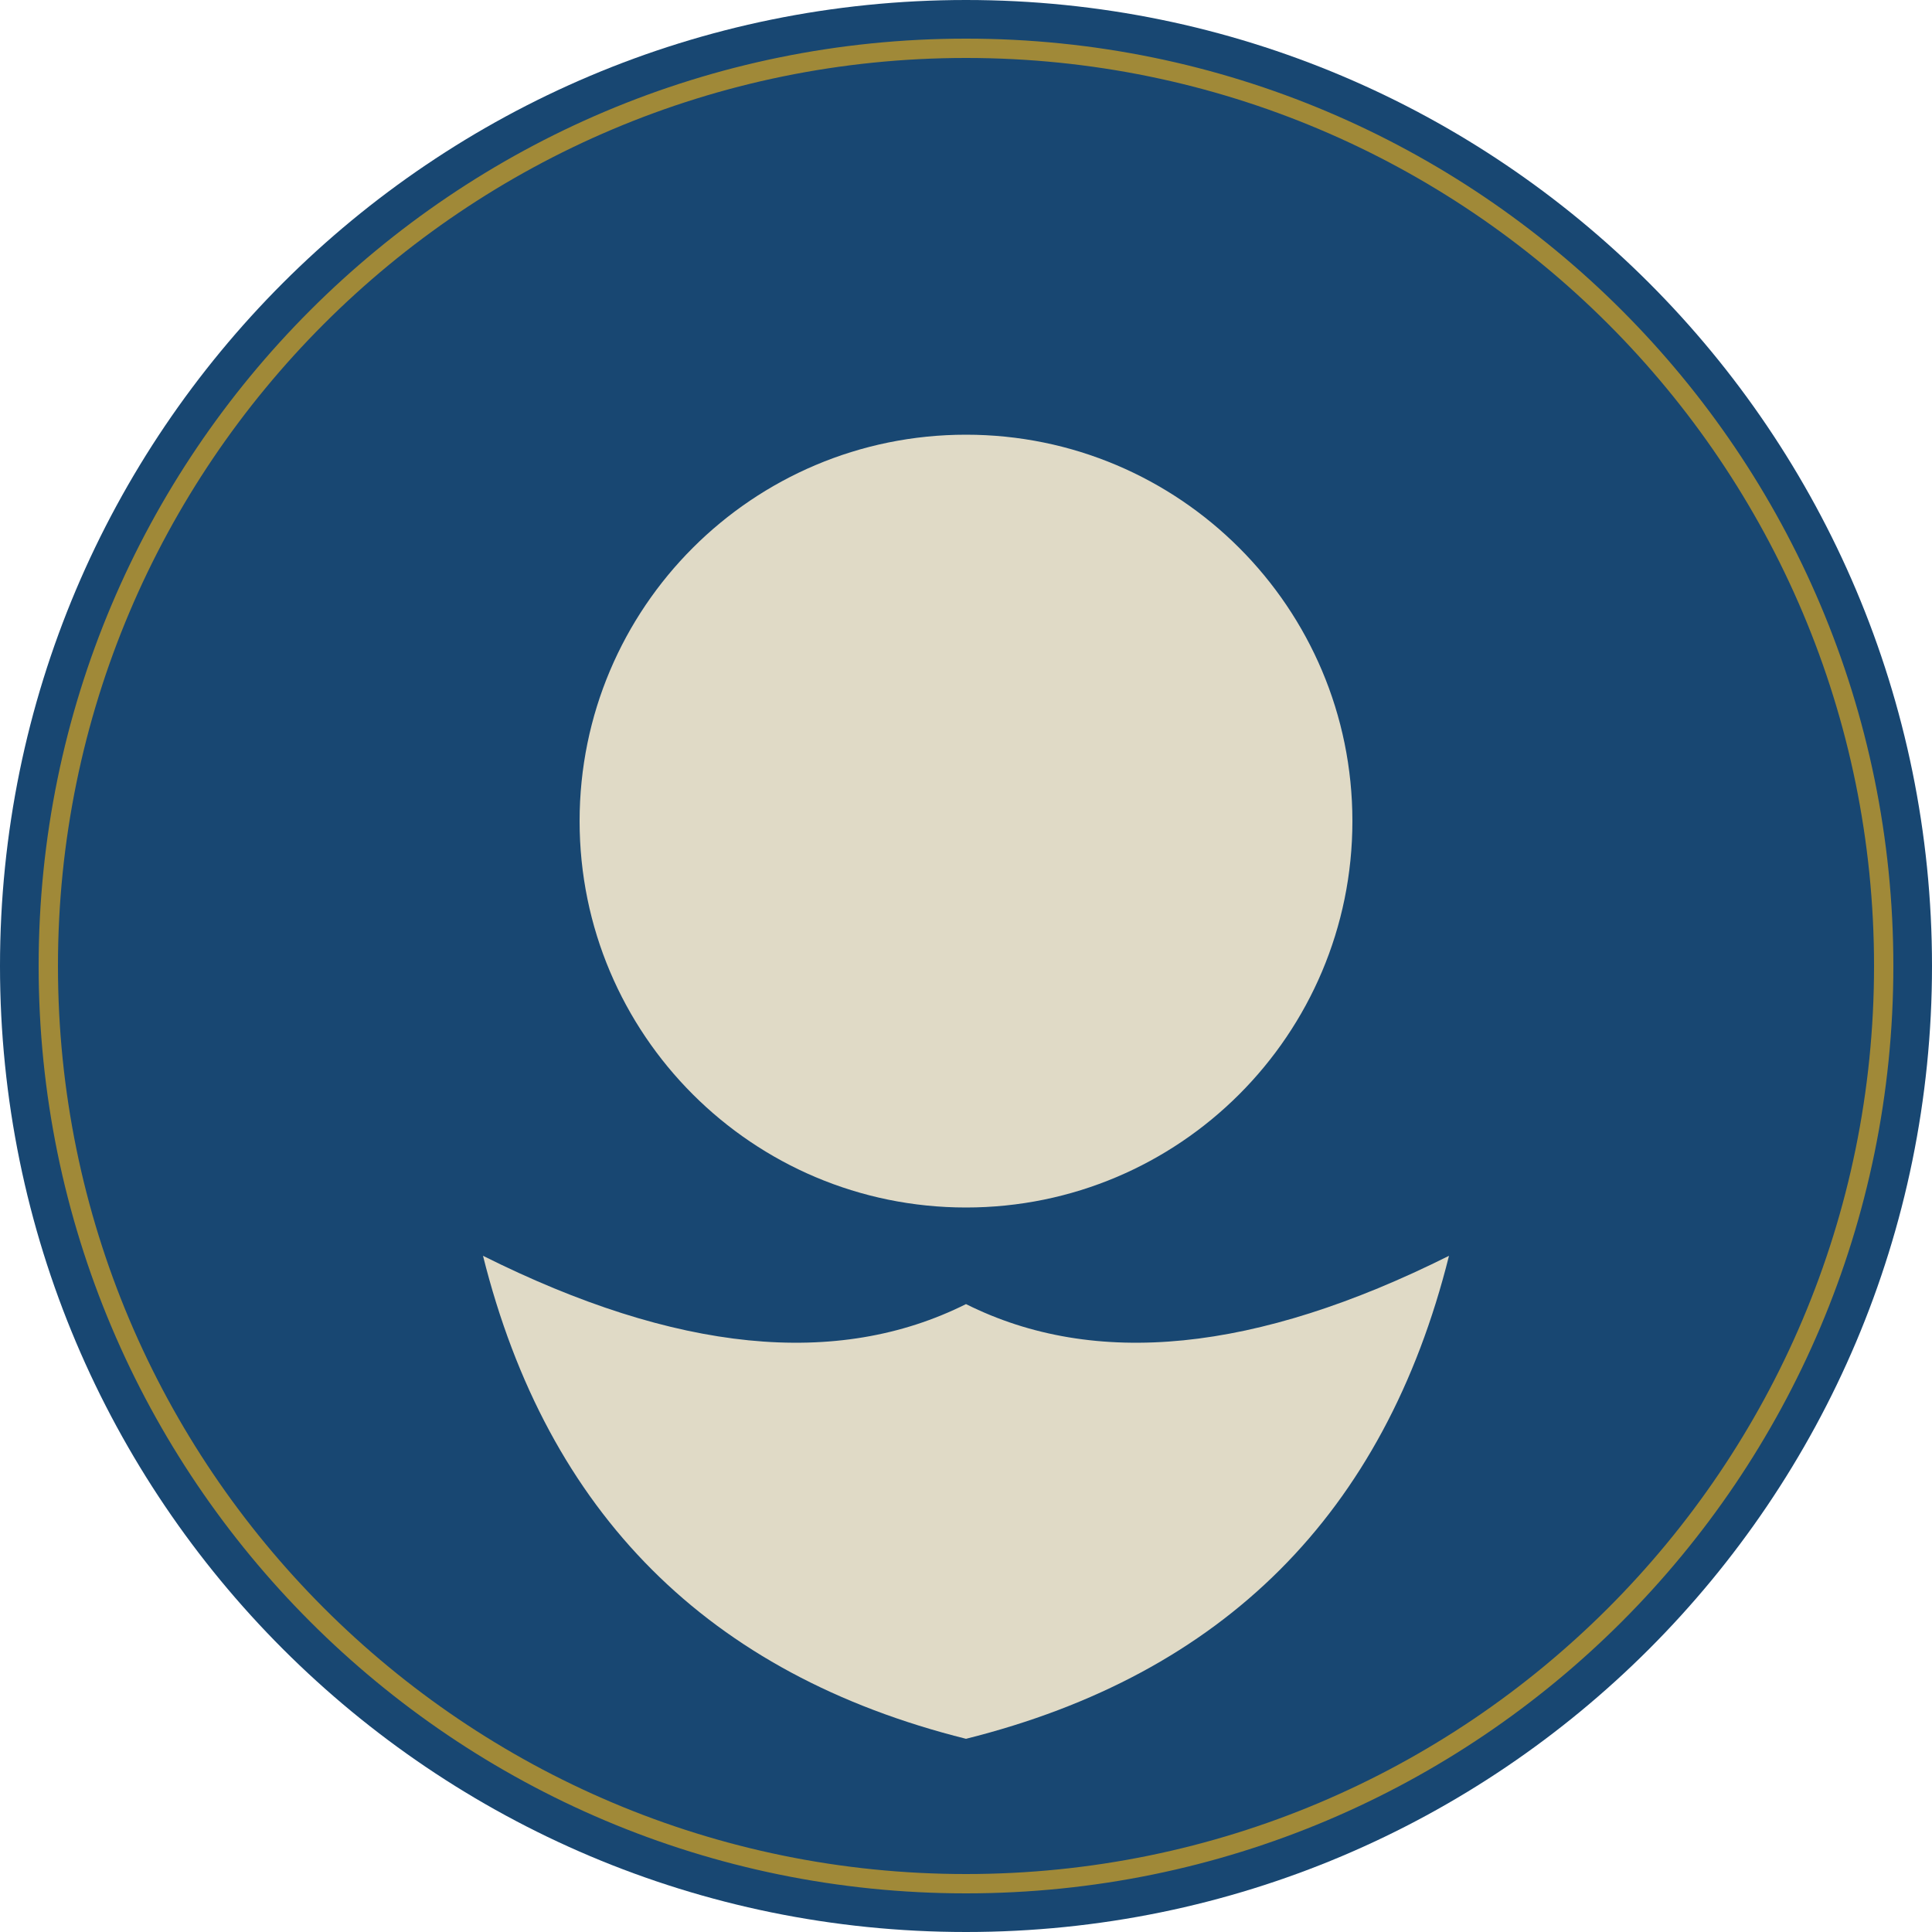
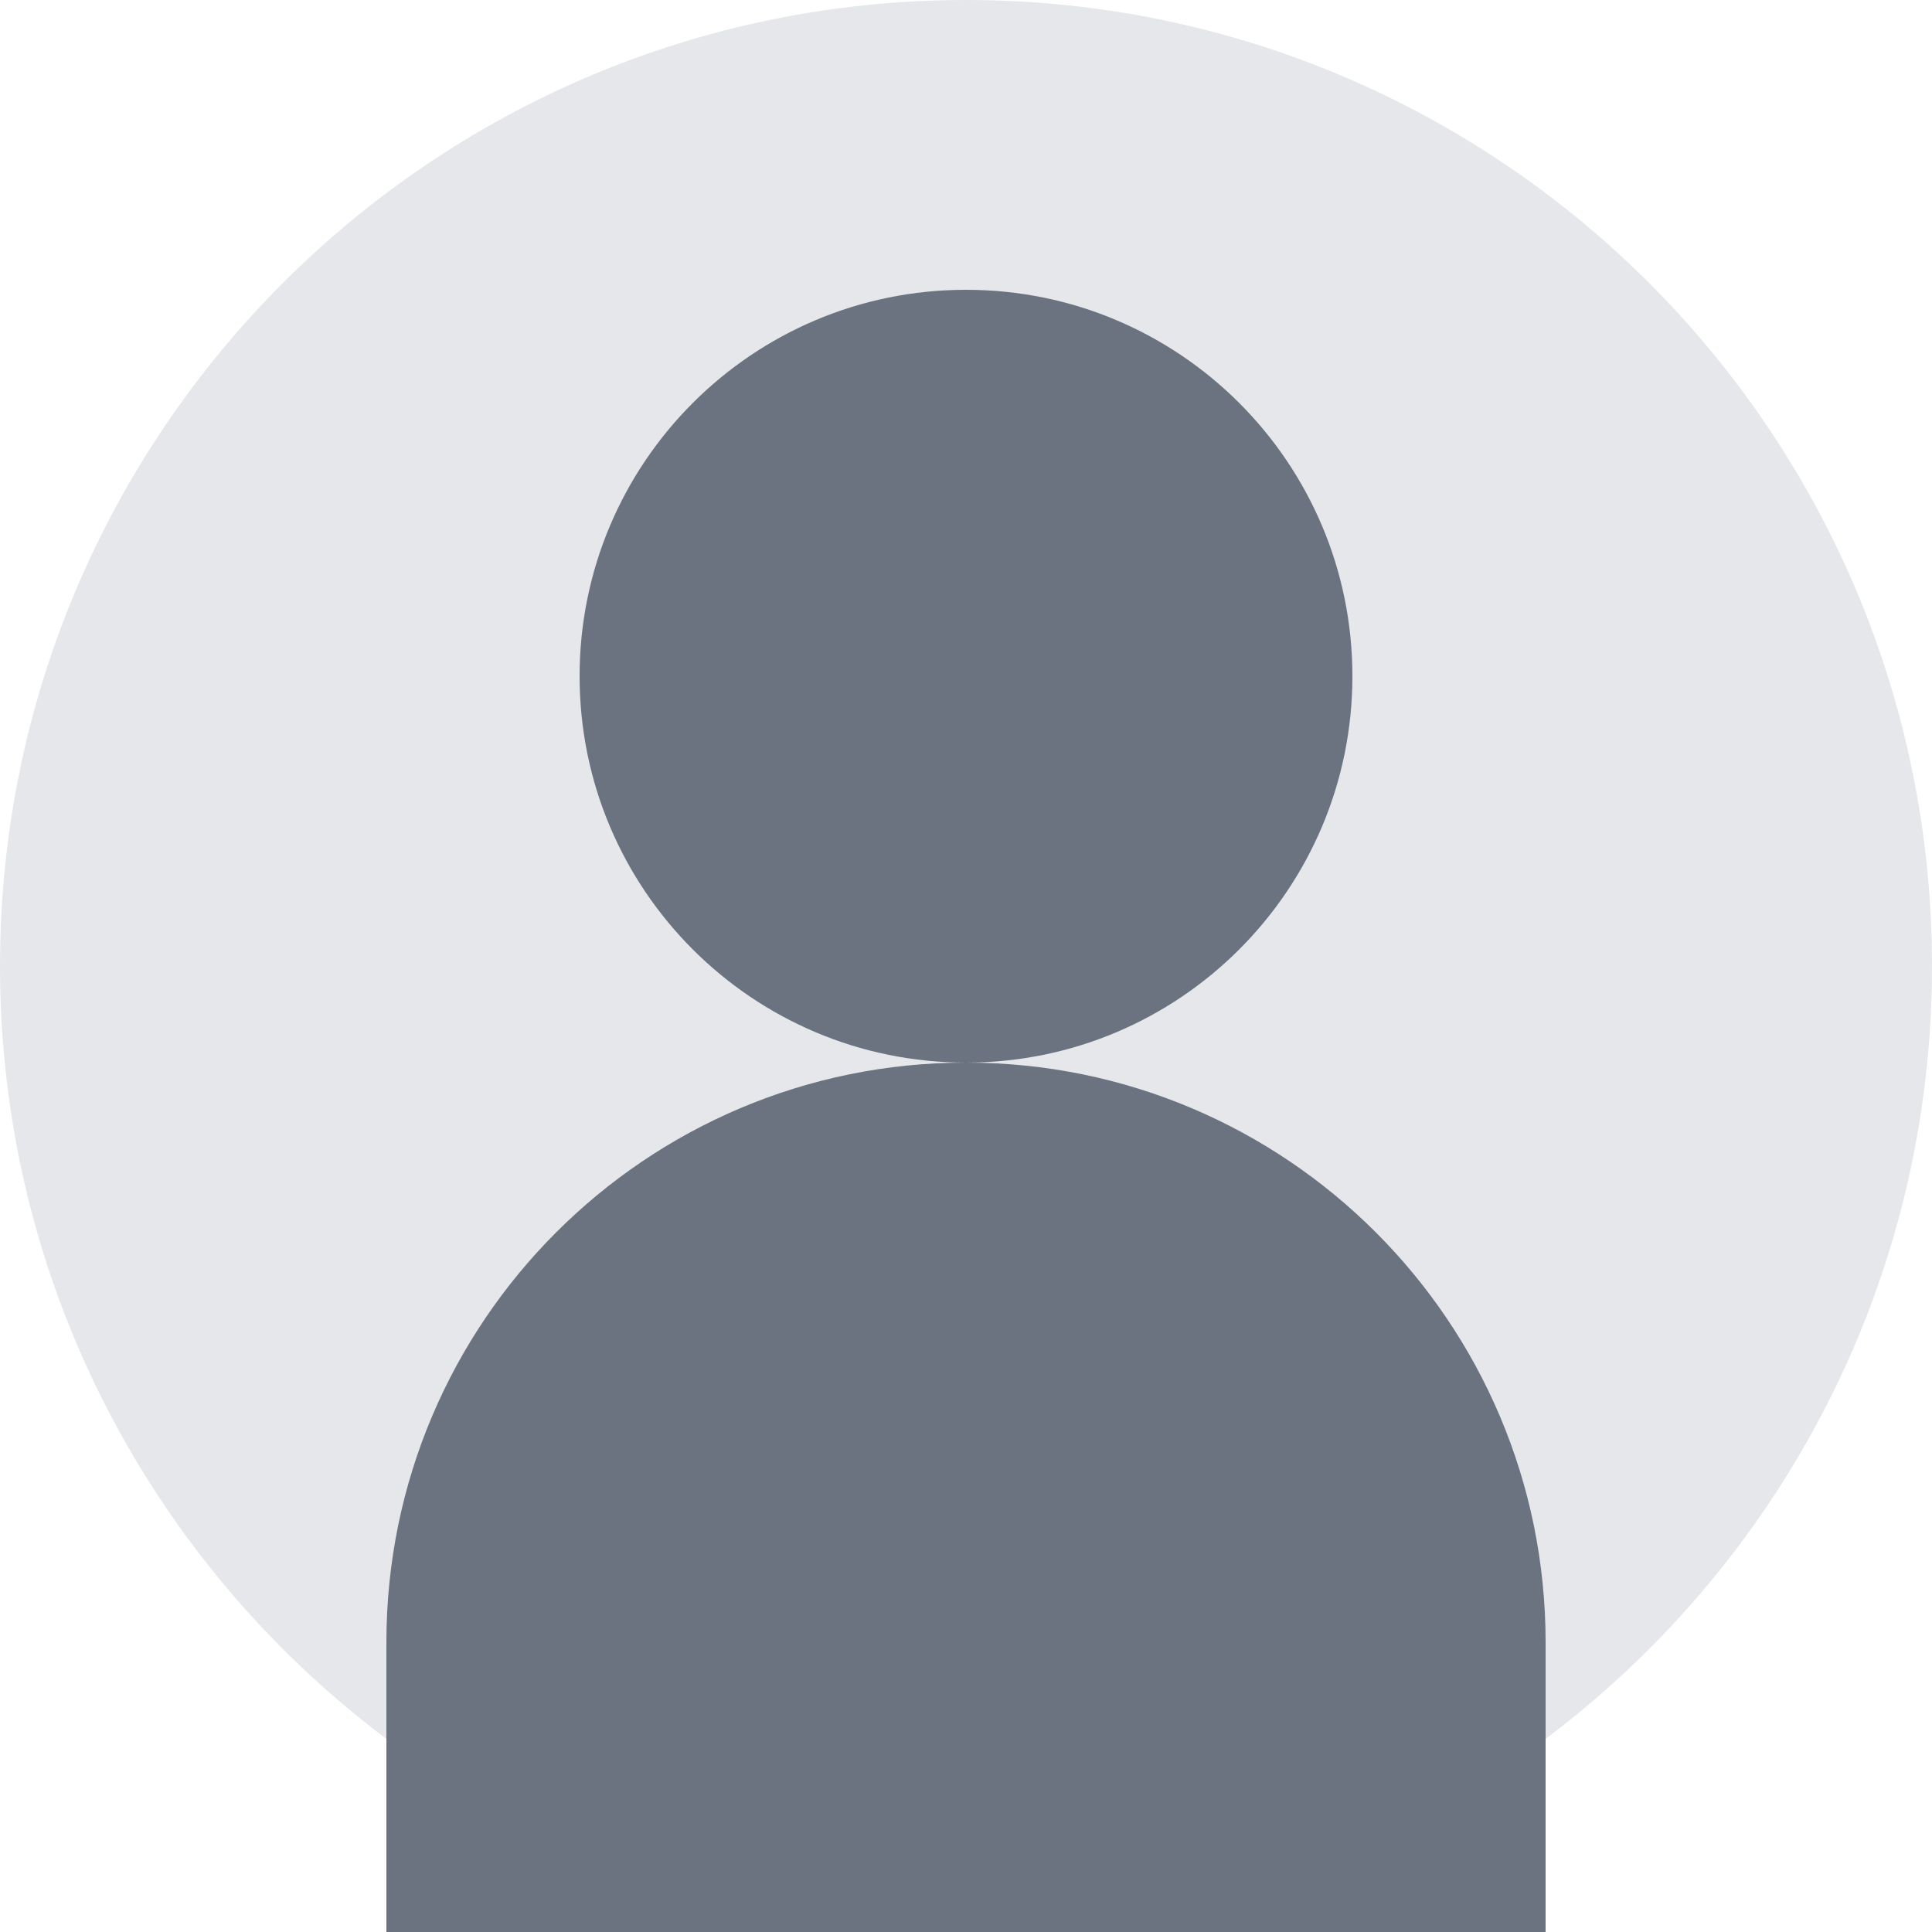
- <svg xmlns="http://www.w3.org/2000/svg" width="200" height="200" viewBox="0 0 200 200">
-   <circle cx="100" cy="100" r="100" fill="#184772" />
-   <circle cx="100" cy="85" r="40" fill="#E0DAC6" />
-   <path d="M100 135 L100 180 Q60 170 50 130 Q80 145 100 135 Q120 145 150 130 Q140 170 100 180 Z" fill="#E0DAC6" />
-   <circle cx="100" cy="100" r="95" fill="none" stroke="#DAA520" stroke-width="2" opacity="0.7" />
+ <svg xmlns="http://www.w3.org/2000/svg" width="200" height="200" viewBox="0 0 200 200" fill="none">
+   <circle cx="100" cy="100" r="100" fill="#E5E7EB" />
+   <path d="M100 110C122.091 110 140 92.091 140 70C140 47.909 122.091 30 100 30C77.909 30 60 47.909 60 70C60 92.091 77.909 110 100 110Z" fill="#6B7280" />
+   <path d="M40 170C40 136.863 66.863 110 100 110C133.137 110 160 136.863 160 170V200H40V170Z" fill="#6B7280" />
</svg>
